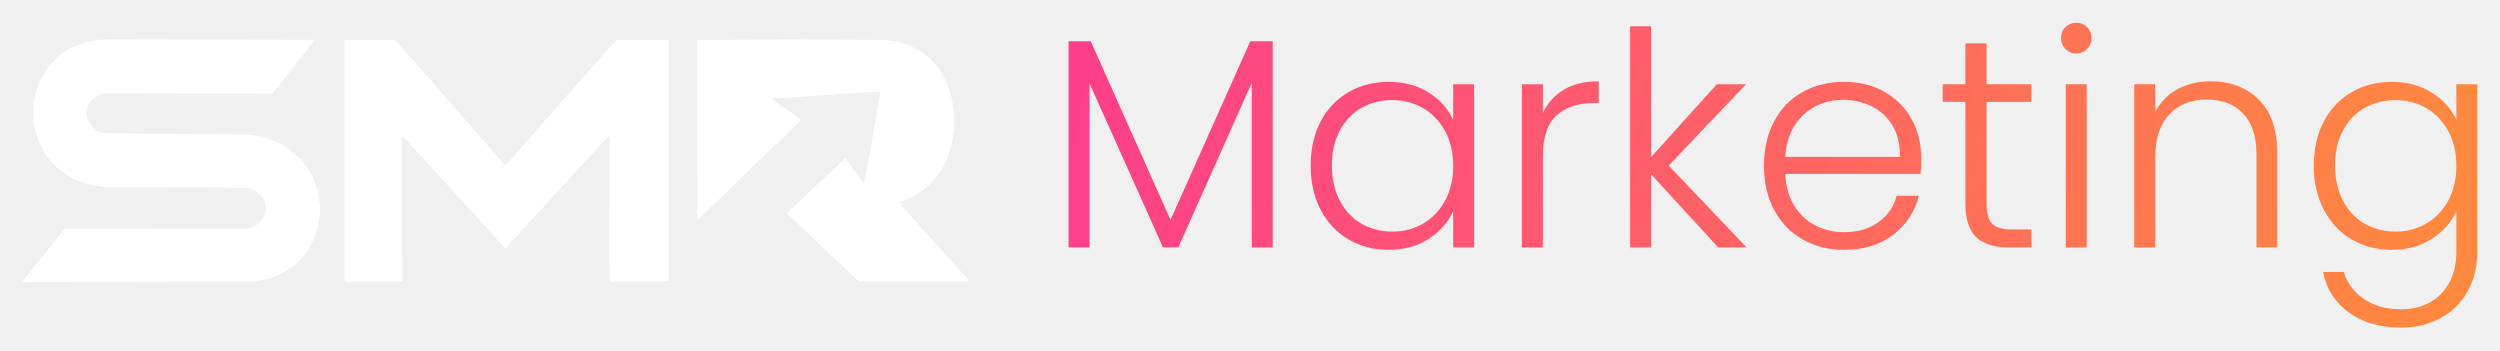
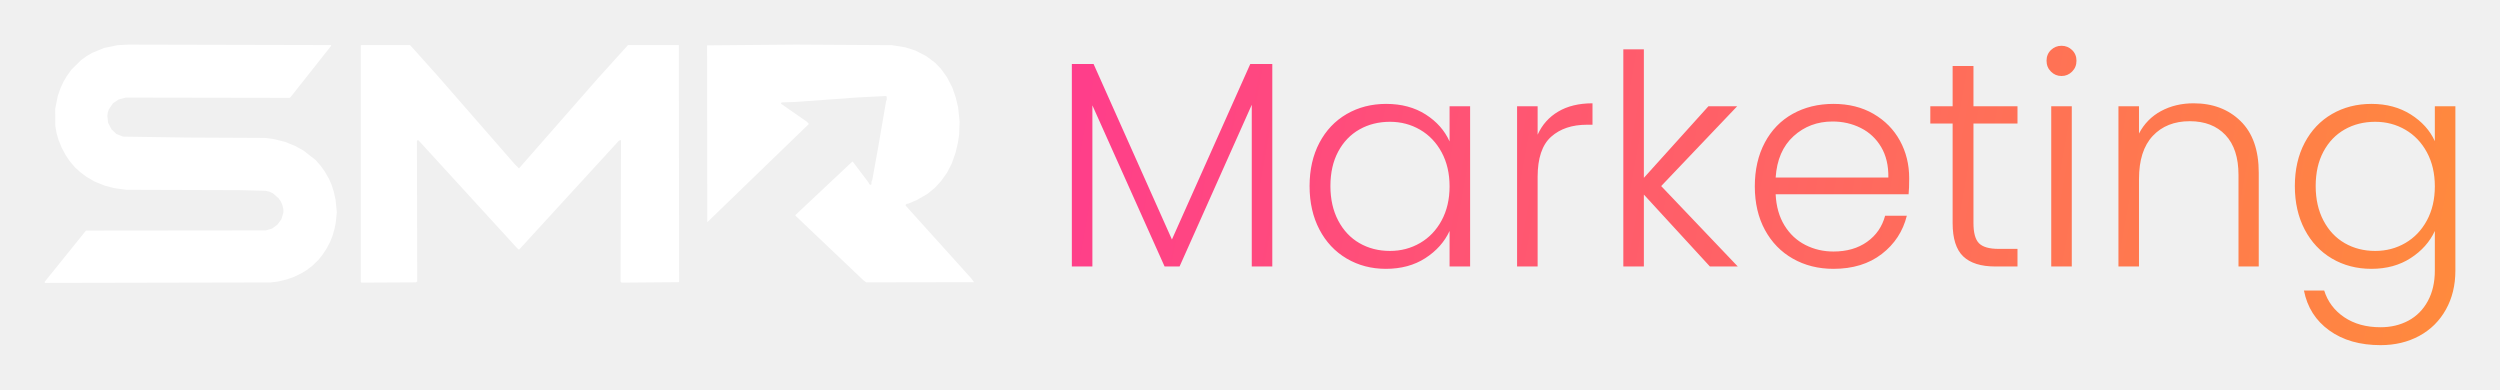
- <svg xmlns="http://www.w3.org/2000/svg" viewBox="-24.0 -41.6 2641.9 370.1" role="img" aria-label="SMR Marketing">
+ <svg xmlns="http://www.w3.org/2000/svg" viewBox="-48.0 -48.0 2689.9 419.4" role="img" aria-label="SMR Marketing">
  <defs>
    <linearGradient id="g" gradientUnits="userSpaceOnUse" x1="25" y1="-237" x2="1514" y2="30">
      <stop offset="0" stop-color="#ff3d8b" />
      <stop offset="1" stop-color="#ff8a3d" />
    </linearGradient>
  </defs>
  <path fill="#fff" fill-rule="evenodd" d="M340.2 1.0 L340.2 255.3 L340.7 256.1 L399.6 255.8 L400.9 254.8 L400.6 103.9 L401.1 102.9 L402.2 102.9 L507.3 217.8 L509.9 220.4 L510.7 220.4 L617.9 103.4 L619.7 102.6 L620.2 103.4 L619.7 254.8 L620.7 256.1 L682.2 255.6 L682.7 255.1 L682.4 0.5 L627.7 0.5 L594.9 36.8 L510.4 133.2 L505.8 128.6 L422.1 32.7 L393.2 0.5 L340.7 0.5ZM712.8 0.8 L713.0 191.1 L822.3 85.4 L820.3 83.1 L792.2 63.5 L793.0 62.2 L807.9 61.7 L873.7 56.9 L905.4 55.3 L906.1 56.1 L906.1 59.4 L905.4 60.9 L896.6 112.1 L890.5 145.8 L889.7 147.3 L889.7 150.2 L888.9 150.9 L887.4 150.2 L886.3 148.1 L869.6 126.0 L868.9 126.0 L807.9 183.3 L807.9 184.1 L880.7 253.3 L884.0 255.8 L1000.0 255.6 L997.2 251.7 L926.5 173.3 L926.5 172.3 L927.7 171.3 L929.5 171.0 L938.5 167.2 L949.9 160.6 L957.8 154.2 L964.4 147.0 L970.8 138.1 L975.9 128.3 L980.1 116.5 L982.6 105.9 L984.0 96.9 L984.5 82.8 L982.9 67.6 L980.4 57.1 L976.8 46.5 L971.0 35.2 L964.3 25.9 L958.1 19.5 L948.8 12.5 L937.0 6.4 L925.9 2.9 L911.5 0.6 L808.2 0.0ZM28.8 27.0 L23.6 34.3 L20.2 40.1 L17.0 47.1 L14.1 55.5 L11.4 68.9 L11.5 87.4 L12.9 95.4 L15.0 102.6 L18.1 110.3 L22.4 118.5 L27.1 125.5 L32.5 131.9 L38.3 137.2 L44.7 142.0 L53.7 147.3 L64.8 151.8 L74.8 154.4 L87.9 156.2 L210.1 156.6 L237.9 157.3 L242.0 158.3 L245.8 160.1 L251.7 165.3 L254.1 168.7 L255.8 172.5 L256.9 177.2 L256.9 180.8 L254.8 187.8 L250.6 193.6 L244.8 197.9 L237.9 199.9 L44.5 200.1 L0.0 255.3 L0.3 256.4 L243.3 255.9 L251.2 254.9 L260.7 252.6 L267.9 250.1 L275.6 246.4 L282.1 242.5 L288.0 238.0 L294.7 231.5 L299.1 226.0 L303.5 219.3 L307.1 212.4 L309.7 206.0 L311.9 198.3 L313.3 191.3 L314.4 180.3 L313.1 167.1 L311.1 158.1 L308.7 150.7 L306.0 144.5 L301.6 136.8 L297.1 130.5 L291.6 124.2 L278.7 114.1 L269.7 109.1 L258.9 104.7 L246.9 101.7 L237.1 100.4 L154.3 100.0 L84.3 99.0 L77.2 96.1 L72.0 91.2 L68.3 84.1 L67.5 76.6 L68.0 73.0 L69.1 69.7 L73.6 63.1 L79.7 59.0 L87.4 57.0 L263.6 57.3 L264.8 56.3 L308.3 1.3 L308.0 0.5 L90.3 0.0 L78.7 0.6 L64.0 3.6 L51.2 8.9 L45.3 12.3 L39.1 16.8Z" />
-   <path fill="url(#g)" transform="translate(1080.00 219.87)" d="M240.947 -217.895V0.0H218.842V-174.0L141.158 0.0H125.053L47.368 -173.368V0.0H25.263V-217.895H48.632L132.947 -29.053L217.263 -217.895ZM363.474 -174.947Q388.105 -174.947 405.947 -163.579Q423.789 -152.211 431.684 -134.526V-172.421H453.789V0.0H431.684V-38.211Q423.474 -20.526 405.632 -9Q387.789 2.526 363.158 2.526Q339.789 2.526 321.0 -8.526Q302.211 -19.579 291.632 -39.789Q281.053 -60.0 281.053 -86.526Q281.053 -113.053 291.632 -133.105Q302.211 -153.158 321.0 -164.053Q339.789 -174.947 363.474 -174.947ZM367.579 -155.684Q349.263 -155.684 334.737 -147.474Q320.211 -139.263 311.842 -123.632Q303.474 -108.0 303.474 -86.526Q303.474 -65.368 311.842 -49.421Q320.211 -33.474 334.737 -25.105Q349.263 -16.737 367.579 -16.737Q385.263 -16.737 399.947 -25.263Q414.632 -33.789 423.158 -49.579Q431.684 -65.368 431.684 -86.211Q431.684 -107.053 423.158 -122.842Q414.632 -138.632 399.947 -147.158Q385.263 -155.684 367.579 -155.684ZM585.474 -175.579V-152.526H579.474Q555.474 -152.526 540.947 -139.579Q526.421 -126.632 526.421 -96.316V0.0H504.316V-172.421H526.421V-141.789Q533.684 -157.895 548.684 -166.737Q563.684 -175.579 585.474 -175.579ZM711.789 0.0 640.737 -77.368V0.0H618.632V-233.684H640.737V-95.368L710.211 -172.421H741.158L659.368 -86.526L741.789 0.0ZM925.579 -77.684H782.526Q783.474 -58.105 792.0 -44.211Q800.526 -30.316 814.421 -23.211Q828.316 -16.105 844.737 -16.105Q866.211 -16.105 880.895 -26.526Q895.579 -36.947 900.316 -54.632H923.684Q917.368 -29.368 896.684 -13.421Q876.0 2.526 844.737 2.526Q820.421 2.526 801.158 -8.368Q781.895 -19.263 771.0 -39.316Q760.105 -59.368 760.105 -86.211Q760.105 -113.053 770.842 -133.263Q781.579 -153.474 800.842 -164.211Q820.105 -174.947 844.737 -174.947Q869.368 -174.947 887.842 -164.211Q906.316 -153.474 916.263 -135.316Q926.211 -117.158 926.211 -95.053Q926.211 -83.684 925.579 -77.684ZM843.789 -156.0Q819.158 -156.0 801.789 -140.211Q784.421 -124.421 782.526 -95.684H903.789Q904.105 -114.947 896.053 -128.526Q888.0 -142.105 874.105 -149.053Q860.211 -156.0 843.789 -156.0ZM995.368 -153.789V-46.737Q995.368 -30.947 1001.368 -24.947Q1007.368 -18.947 1022.526 -18.947H1042.737V0.0H1019.053Q995.684 0.0 984.316 -10.895Q972.947 -21.789 972.947 -46.737V-153.789H948.947V-172.421H972.947V-215.684H995.368V-172.421H1042.737V-153.789ZM1074 -221.368Q1074 -228.316 1078.737 -232.895Q1083.474 -237.474 1090.105 -237.474Q1096.737 -237.474 1101.474 -232.895Q1106.211 -228.316 1106.211 -221.368Q1106.211 -214.421 1101.474 -209.684Q1096.737 -204.947 1090.105 -204.947Q1083.474 -204.947 1078.737 -209.684Q1074 -214.421 1074 -221.368ZM1101.158 -172.421V0.0H1079.053V-172.421ZM1302.316 -101.053V0.0H1280.526V-98.526Q1280.526 -126.632 1266.474 -141.474Q1252.421 -156.316 1228.105 -156.316Q1203.158 -156.316 1188.316 -140.526Q1173.474 -124.737 1173.474 -94.105V0.0H1151.368V-172.421H1173.474V-143.053Q1181.684 -158.842 1197.158 -167.211Q1212.632 -175.579 1232.211 -175.579Q1263.158 -175.579 1282.737 -156.474Q1302.316 -137.368 1302.316 -101.053ZM1491.789 -134.842V-172.421H1513.895V4.421Q1513.895 28.105 1503.632 46.421Q1493.368 64.737 1475.053 74.684Q1456.737 84.632 1433.368 84.632Q1400.211 84.632 1378.263 68.842Q1356.316 53.053 1350.947 25.895H1372.737Q1378.421 43.895 1394.368 54.632Q1410.316 65.368 1433.368 65.368Q1450.105 65.368 1463.368 58.263Q1476.632 51.158 1484.211 37.263Q1491.789 23.368 1491.789 4.421V-38.211Q1483.579 -20.526 1465.737 -9Q1447.895 2.526 1423.579 2.526Q1399.895 2.526 1381.105 -8.526Q1362.316 -19.579 1351.737 -39.789Q1341.158 -60.0 1341.158 -86.526Q1341.158 -113.053 1351.737 -133.105Q1362.316 -153.158 1381.105 -164.053Q1399.895 -174.947 1423.579 -174.947Q1447.895 -174.947 1465.895 -163.579Q1483.895 -152.211 1491.789 -134.842ZM1427.684 -155.684Q1409.368 -155.684 1394.842 -147.474Q1380.316 -139.263 1371.947 -123.632Q1363.579 -108.0 1363.579 -86.526Q1363.579 -65.368 1371.947 -49.421Q1380.316 -33.474 1394.842 -25.105Q1409.368 -16.737 1427.684 -16.737Q1445.368 -16.737 1460.053 -25.263Q1474.737 -33.789 1483.263 -49.579Q1491.789 -65.368 1491.789 -86.211Q1491.789 -107.053 1483.263 -122.842Q1474.737 -138.632 1460.053 -147.158Q1445.368 -155.684 1427.684 -155.684Z" />
+   <path fill="url(#g)" transform="translate(1080.00 238.73)" d="M240.947 -217.895V0.0H218.842V-174.0L141.158 0.0H125.053L47.368 -173.368V0.0H25.263V-217.895H48.632L132.947 -29.053L217.263 -217.895ZM363.474 -174.947Q388.105 -174.947 405.947 -163.579Q423.789 -152.211 431.684 -134.526V-172.421H453.789V0.0H431.684V-38.211Q423.474 -20.526 405.632 -9Q387.789 2.526 363.158 2.526Q339.789 2.526 321.0 -8.526Q302.211 -19.579 291.632 -39.789Q281.053 -60.0 281.053 -86.526Q281.053 -113.053 291.632 -133.105Q302.211 -153.158 321.0 -164.053Q339.789 -174.947 363.474 -174.947ZM367.579 -155.684Q349.263 -155.684 334.737 -147.474Q320.211 -139.263 311.842 -123.632Q303.474 -108.0 303.474 -86.526Q303.474 -65.368 311.842 -49.421Q320.211 -33.474 334.737 -25.105Q349.263 -16.737 367.579 -16.737Q385.263 -16.737 399.947 -25.263Q414.632 -33.789 423.158 -49.579Q431.684 -65.368 431.684 -86.211Q431.684 -107.053 423.158 -122.842Q414.632 -138.632 399.947 -147.158Q385.263 -155.684 367.579 -155.684ZM585.474 -175.579V-152.526H579.474Q555.474 -152.526 540.947 -139.579Q526.421 -126.632 526.421 -96.316V0.0H504.316V-172.421H526.421V-141.789Q533.684 -157.895 548.684 -166.737Q563.684 -175.579 585.474 -175.579ZM711.789 0.0 640.737 -77.368V0.0H618.632V-233.684H640.737V-95.368L710.211 -172.421H741.158L659.368 -86.526L741.789 0.0ZM925.579 -77.684H782.526Q783.474 -58.105 792.0 -44.211Q800.526 -30.316 814.421 -23.211Q828.316 -16.105 844.737 -16.105Q866.211 -16.105 880.895 -26.526Q895.579 -36.947 900.316 -54.632H923.684Q917.368 -29.368 896.684 -13.421Q876.0 2.526 844.737 2.526Q820.421 2.526 801.158 -8.368Q781.895 -19.263 771.0 -39.316Q760.105 -59.368 760.105 -86.211Q760.105 -113.053 770.842 -133.263Q781.579 -153.474 800.842 -164.211Q820.105 -174.947 844.737 -174.947Q869.368 -174.947 887.842 -164.211Q906.316 -153.474 916.263 -135.316Q926.211 -117.158 926.211 -95.053Q926.211 -83.684 925.579 -77.684ZM843.789 -156.0Q819.158 -156.0 801.789 -140.211Q784.421 -124.421 782.526 -95.684H903.789Q904.105 -114.947 896.053 -128.526Q888.0 -142.105 874.105 -149.053Q860.211 -156.0 843.789 -156.0ZM995.368 -153.789V-46.737Q995.368 -30.947 1001.368 -24.947Q1007.368 -18.947 1022.526 -18.947H1042.737V0.0H1019.053Q995.684 0.0 984.316 -10.895Q972.947 -21.789 972.947 -46.737V-153.789H948.947V-172.421H972.947V-215.684H995.368V-172.421H1042.737V-153.789ZM1074 -221.368Q1074 -228.316 1078.737 -232.895Q1083.474 -237.474 1090.105 -237.474Q1096.737 -237.474 1101.474 -232.895Q1106.211 -228.316 1106.211 -221.368Q1106.211 -214.421 1101.474 -209.684Q1096.737 -204.947 1090.105 -204.947Q1083.474 -204.947 1078.737 -209.684Q1074 -214.421 1074 -221.368ZM1101.158 -172.421V0.0H1079.053V-172.421ZM1302.316 -101.053V0.0H1280.526V-98.526Q1280.526 -126.632 1266.474 -141.474Q1252.421 -156.316 1228.105 -156.316Q1203.158 -156.316 1188.316 -140.526Q1173.474 -124.737 1173.474 -94.105V0.0H1151.368V-172.421H1173.474V-143.053Q1181.684 -158.842 1197.158 -167.211Q1212.632 -175.579 1232.211 -175.579Q1263.158 -175.579 1282.737 -156.474Q1302.316 -137.368 1302.316 -101.053ZM1491.789 -134.842V-172.421H1513.895V4.421Q1513.895 28.105 1503.632 46.421Q1493.368 64.737 1475.053 74.684Q1456.737 84.632 1433.368 84.632Q1400.211 84.632 1378.263 68.842Q1356.316 53.053 1350.947 25.895H1372.737Q1378.421 43.895 1394.368 54.632Q1410.316 65.368 1433.368 65.368Q1450.105 65.368 1463.368 58.263Q1476.632 51.158 1484.211 37.263Q1491.789 23.368 1491.789 4.421V-38.211Q1483.579 -20.526 1465.737 -9Q1447.895 2.526 1423.579 2.526Q1399.895 2.526 1381.105 -8.526Q1362.316 -19.579 1351.737 -39.789Q1341.158 -60.0 1341.158 -86.526Q1341.158 -113.053 1351.737 -133.105Q1362.316 -153.158 1381.105 -164.053Q1399.895 -174.947 1423.579 -174.947Q1447.895 -174.947 1465.895 -163.579Q1483.895 -152.211 1491.789 -134.842ZM1427.684 -155.684Q1409.368 -155.684 1394.842 -147.474Q1380.316 -139.263 1371.947 -123.632Q1363.579 -108.0 1363.579 -86.526Q1363.579 -65.368 1371.947 -49.421Q1380.316 -33.474 1394.842 -25.105Q1409.368 -16.737 1427.684 -16.737Q1445.368 -16.737 1460.053 -25.263Q1474.737 -33.789 1483.263 -49.579Q1491.789 -65.368 1491.789 -86.211Q1491.789 -107.053 1483.263 -122.842Q1474.737 -138.632 1460.053 -147.158Q1445.368 -155.684 1427.684 -155.684Z" />
</svg>
